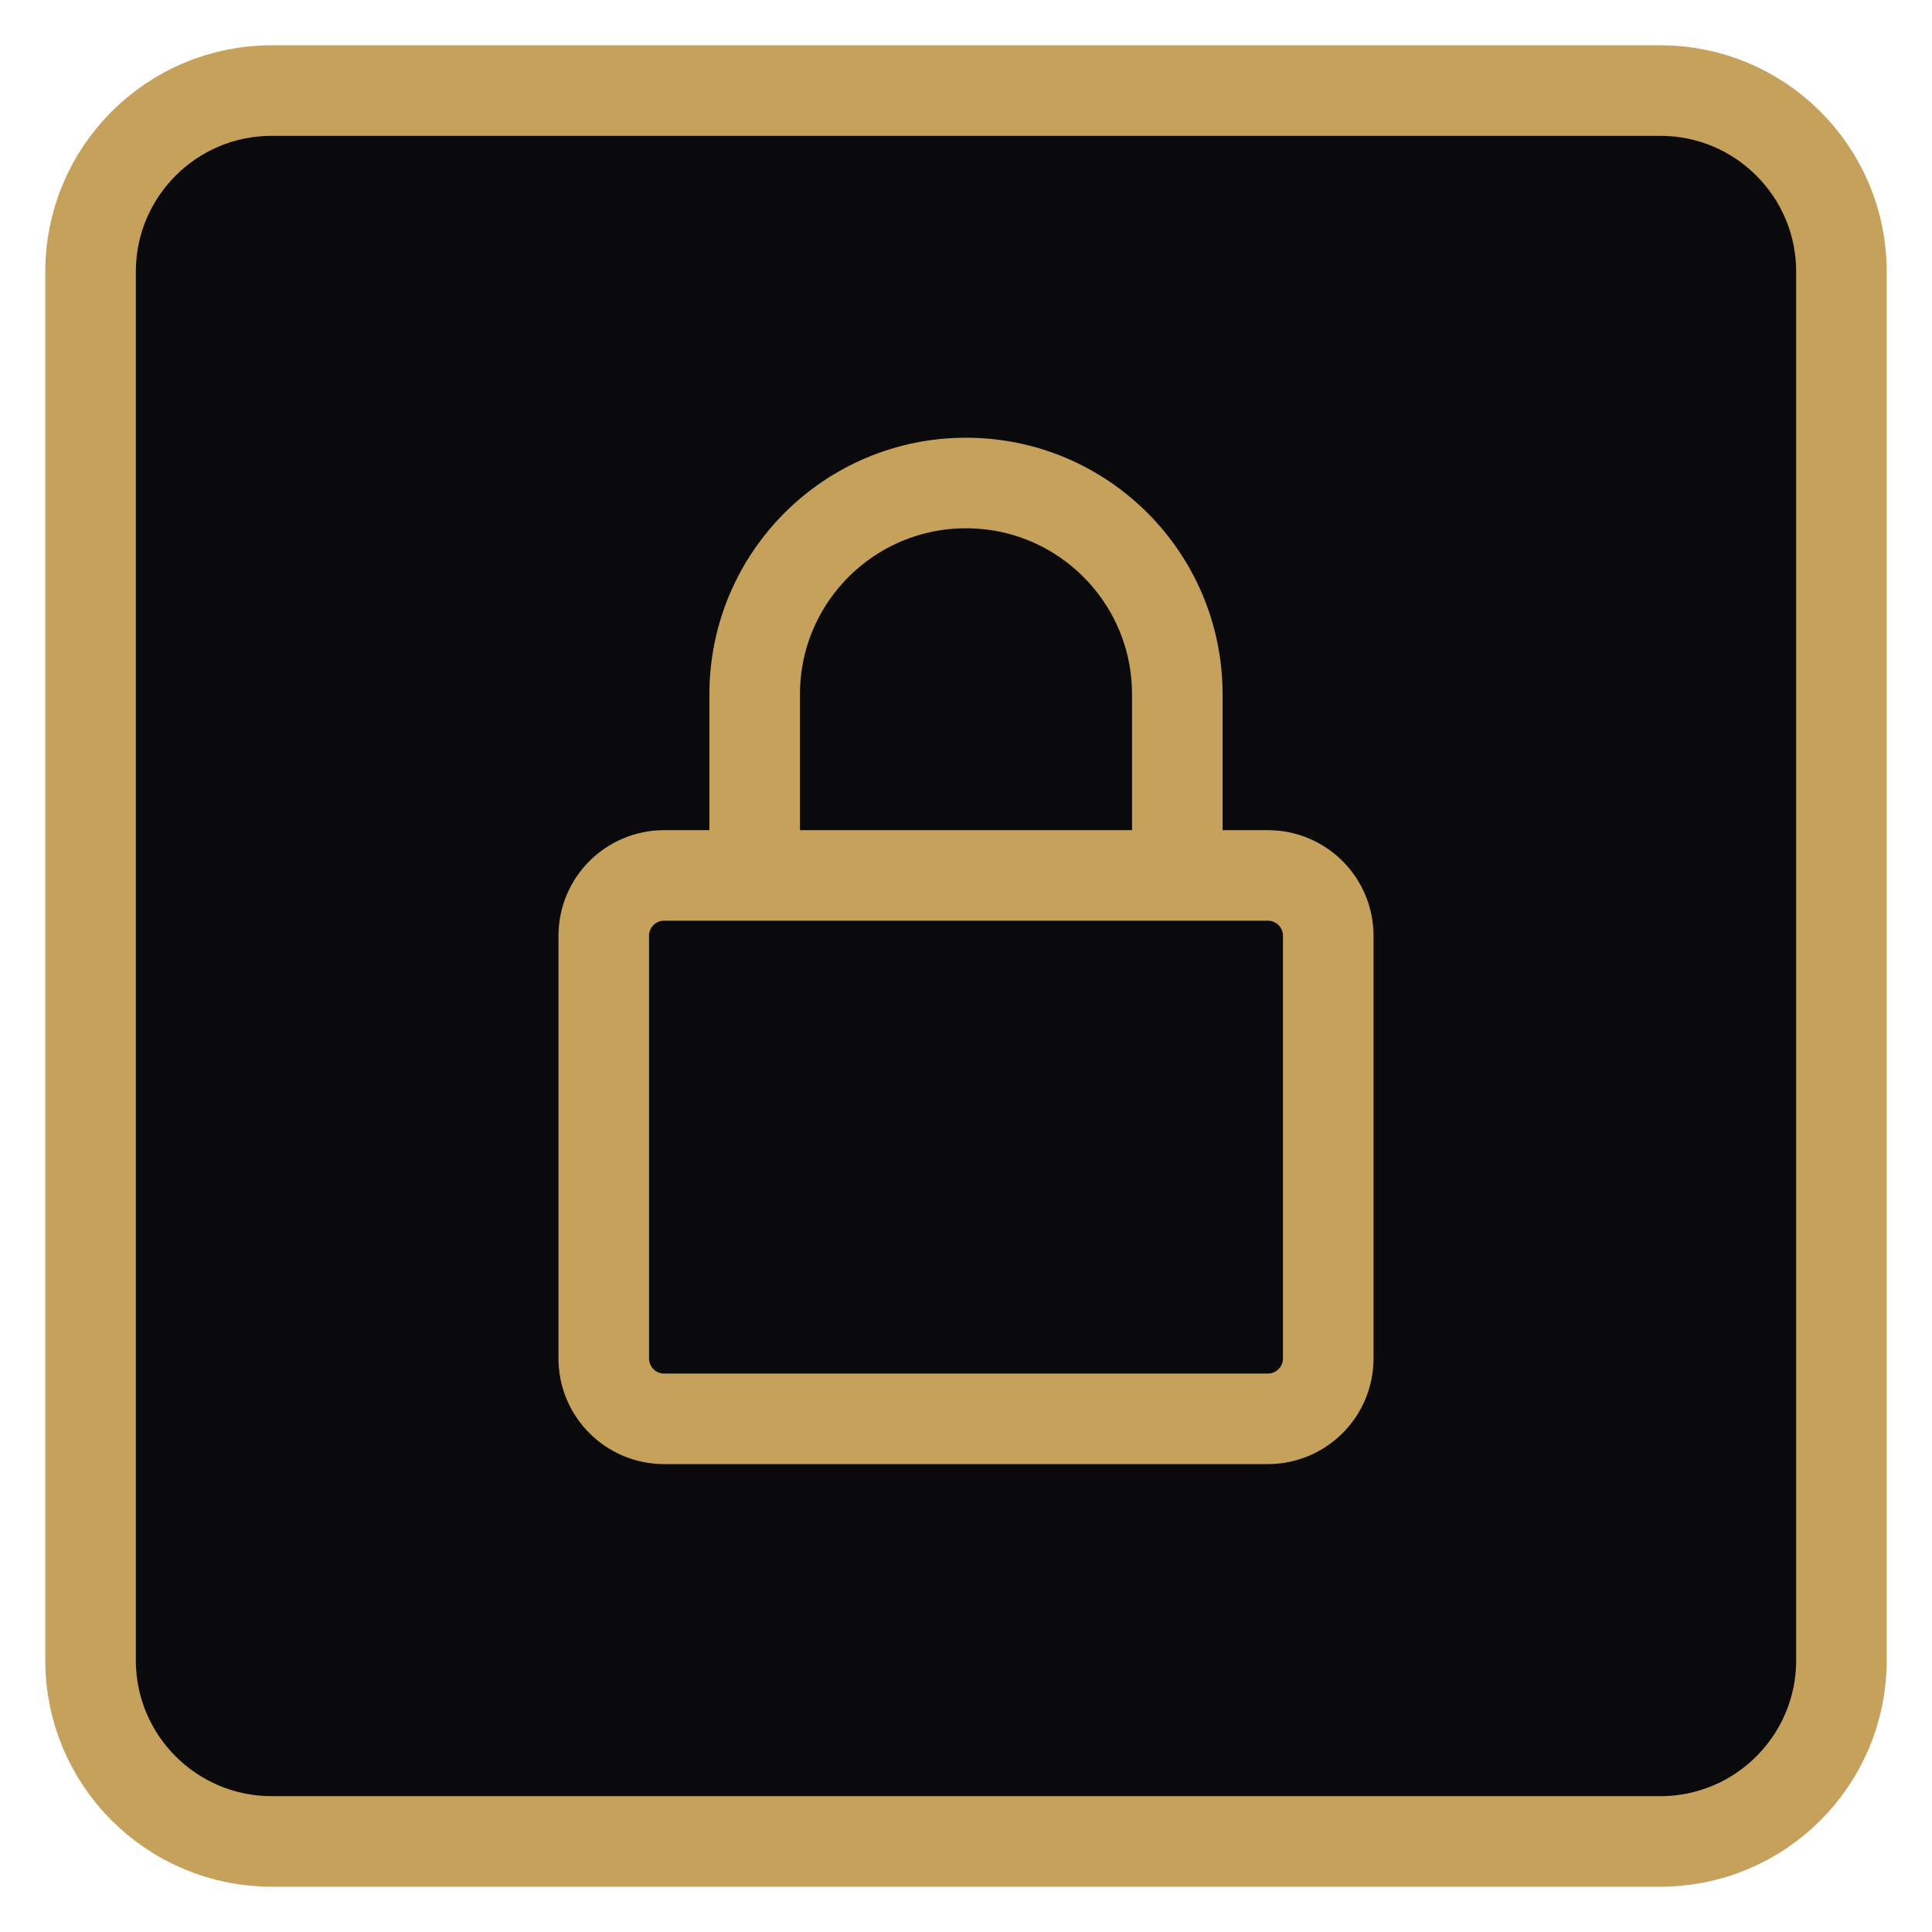
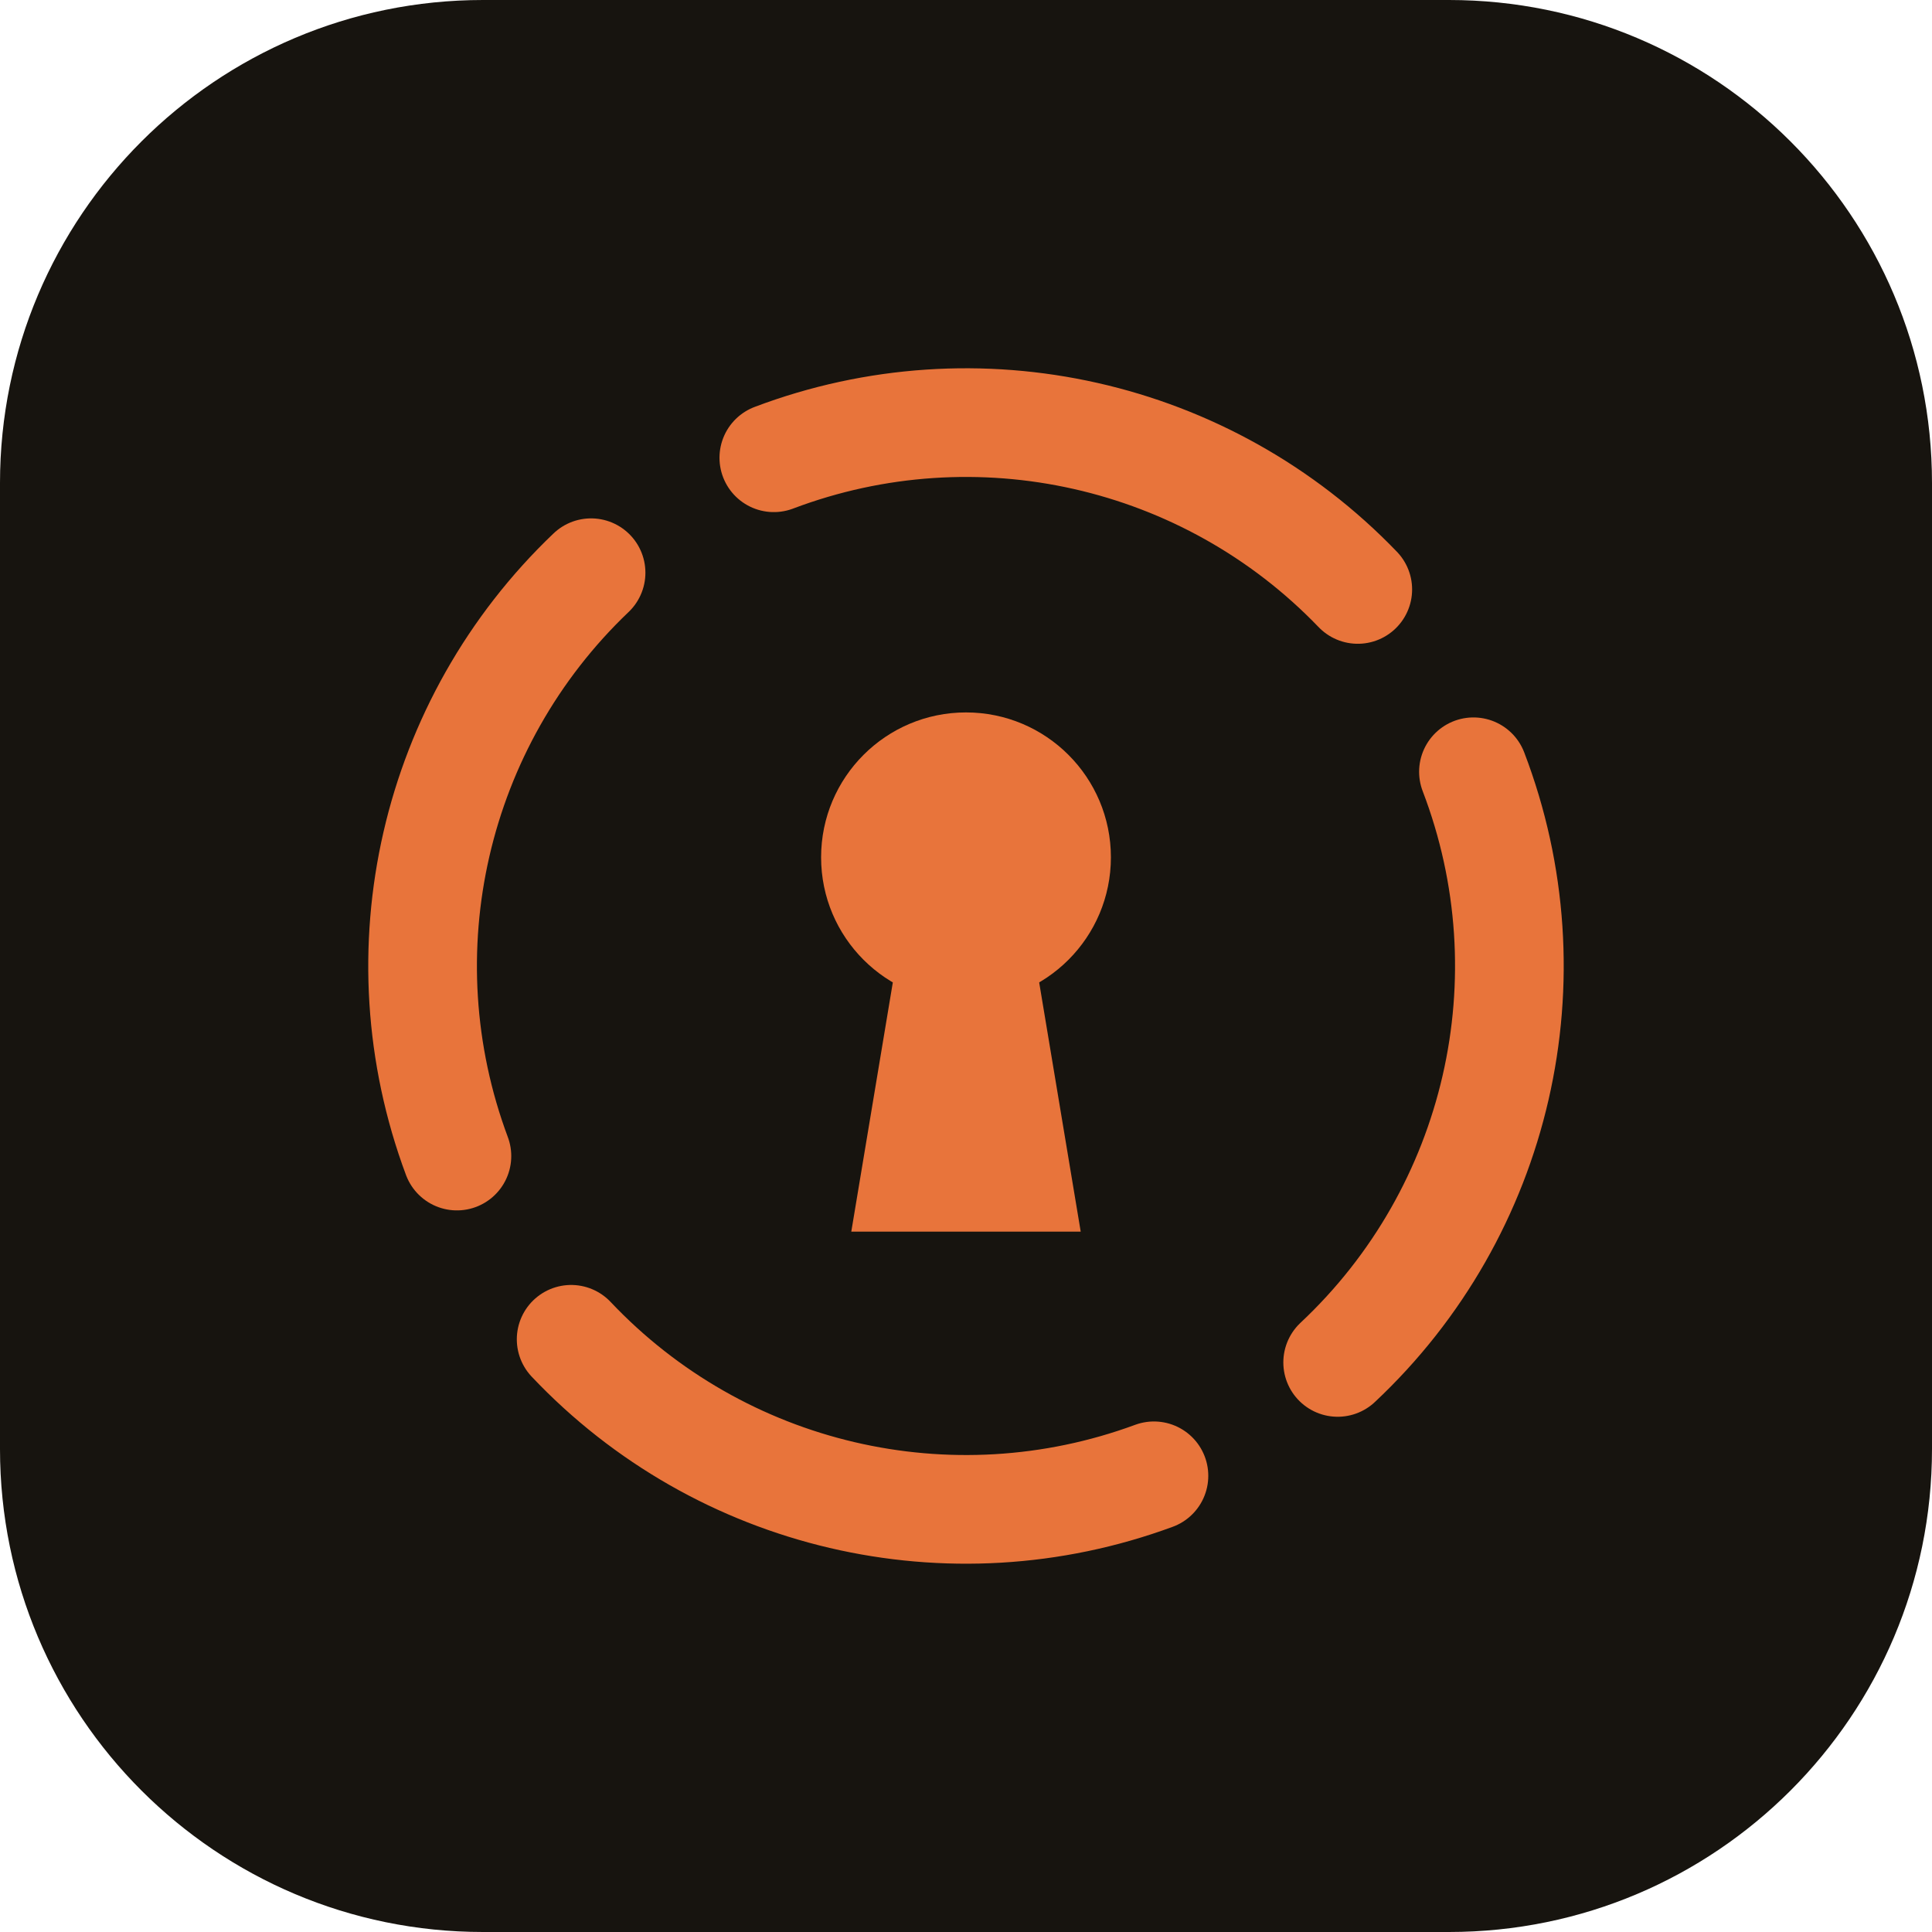
<svg xmlns="http://www.w3.org/2000/svg" viewBox="0 0 64 64">
-   <rect x="3" y="3" width="58" height="58" rx="6" fill="#0a0a0c" stroke="#c6a15b" stroke-width="3" />
-   <rect x="20" y="29" width="24" height="18" rx="2" fill="none" stroke="#c6a15b" stroke-width="3" />
-   <path d="M25 29v-6a7 7 0 0 1 14 0v6" fill="none" stroke="#c6a15b" stroke-width="3" />
+   <rect width="64" height="64" rx="16" fill="#17140F" />
+   <g transform="translate(8 8) scale(2)" fill="none" stroke="#E8743B" stroke-width="1.8" stroke-linecap="round">
+     <path d="M20.405 8.783A9 9 0 0 1 18.156 18.566M15.113 20.444A9 9 0 0 1 5.46 18.183M3.568 15.148A9 9 0 0 1 5.79 5.486M8.817 3.582A9 9 0 0 1 18.489 5.763" />
+     <path d="M12 7.8a2.4 2.4 0 1 1 0 4.8a2.4 2.4 0 1 1 0-4.8z" fill="#E8743B" stroke="none" />
+     <path d="M10.9 11.6 10.1 16.4h3.8l-.8-4.8z" fill="#E8743B" stroke="none" />
+   </g>
</svg>
